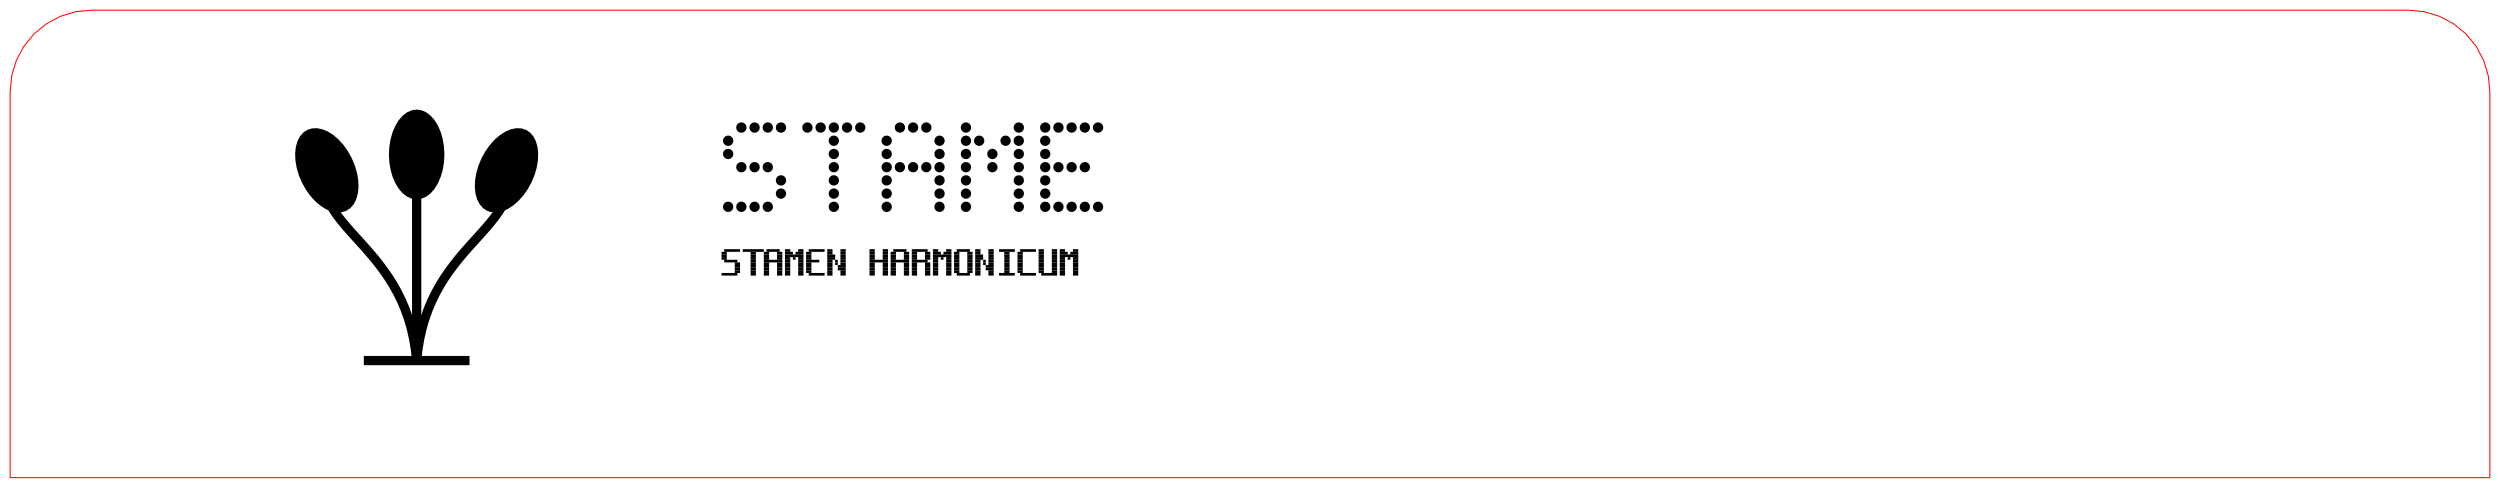
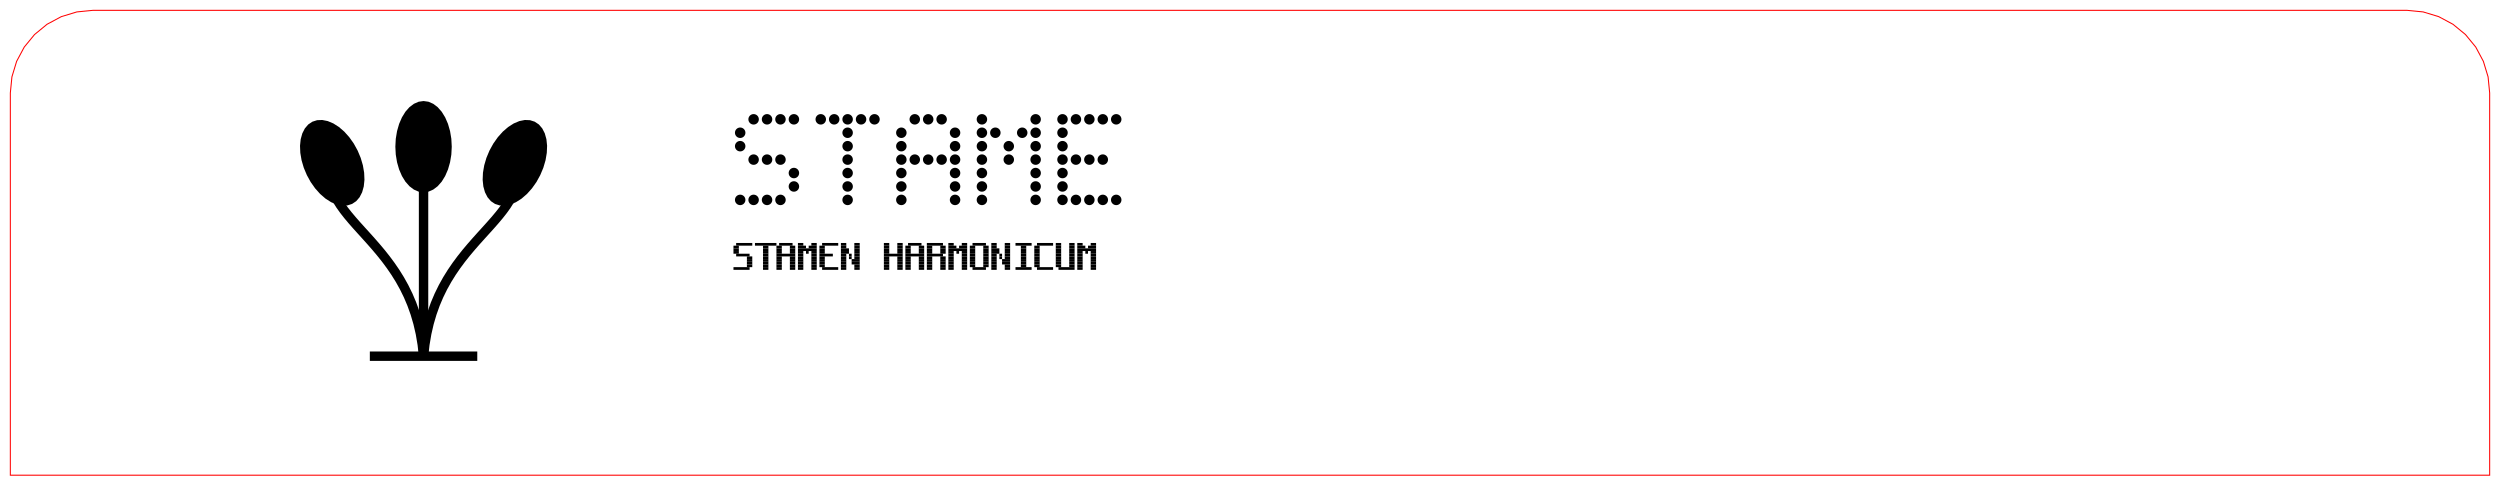
- <svg xmlns="http://www.w3.org/2000/svg" width="246.00mm" height="48.00mm" viewBox="0 0 246.000 48.000">
+ <svg xmlns="http://www.w3.org/2000/svg" width="242.00mm" height="47.00mm" viewBox="0 0 242.000 47.000">
  <g id="incisione" fill="#000000" stroke="none">
-     <path d="M41.452,35.430 L41.324,34.282 L41.138,33.187 L40.900,32.156 L40.615,31.184 L40.288,30.270 L39.923,29.409 L39.525,28.598 L39.100,27.834 L38.653,27.115 L38.187,26.435 L37.710,25.792 L37.225,25.182 L36.737,24.602 L36.252,24.048 L35.775,23.516 L35.309,23.003 L34.861,22.506 L34.435,22.021 L34.035,21.545 L33.666,21.076 L33.333,20.609 L33.040,20.144 L32.790,19.675 L32.578,19.181 L31.742,19.539 L31.970,20.070 L32.253,20.601 L32.578,21.117 L32.938,21.621 L33.329,22.119 L33.745,22.614 L34.181,23.111 L34.634,23.613 L35.099,24.126 L35.571,24.651 L36.046,25.194 L36.520,25.758 L36.988,26.346 L37.446,26.963 L37.890,27.612 L38.316,28.296 L38.719,29.020 L39.095,29.786 L39.440,30.600 L39.750,31.465 L40.020,32.386 L40.246,33.365 L40.423,34.408 L40.548,35.530 Z" />
-     <path d="M41.455,35.480 L41.455,34.730 L41.455,33.975 L41.455,33.217 L41.455,32.455 L41.455,31.691 L41.455,30.926 L41.455,30.160 L41.455,29.394 L41.455,28.629 L41.455,27.866 L41.455,27.105 L41.455,26.348 L41.455,25.594 L41.455,24.845 L41.455,24.102 L41.455,23.366 L41.455,22.637 L41.455,21.915 L41.455,21.203 L41.455,20.500 L41.455,19.807 L41.455,19.126 L41.455,18.457 L41.455,17.800 L40.545,17.800 L40.545,18.457 L40.545,19.126 L40.545,19.807 L40.545,20.500 L40.545,21.203 L40.545,21.915 L40.545,22.637 L40.545,23.366 L40.545,24.102 L40.545,24.845 L40.545,25.594 L40.545,26.348 L40.545,27.105 L40.545,27.866 L40.545,28.629 L40.545,29.394 L40.545,30.160 L40.545,30.926 L40.545,31.691 L40.545,32.455 L40.545,33.217 L40.545,33.975 L40.545,34.730 L40.545,35.480 Z" />
-     <path d="M41.452,35.530 L41.577,34.408 L41.754,33.365 L41.980,32.386 L42.250,31.465 L42.560,30.600 L42.905,29.786 L43.281,29.020 L43.684,28.296 L44.110,27.612 L44.554,26.963 L45.012,26.346 L45.480,25.758 L45.954,25.194 L46.429,24.651 L46.901,24.126 L47.366,23.613 L47.819,23.111 L48.255,22.614 L48.671,22.119 L49.062,21.621 L49.422,21.117 L49.747,20.601 L50.030,20.070 L50.258,19.539 L49.422,19.181 L49.210,19.675 L48.960,20.144 L48.667,20.609 L48.334,21.076 L47.965,21.545 L47.565,22.021 L47.139,22.506 L46.691,23.003 L46.225,23.516 L45.748,24.048 L45.263,24.602 L44.775,25.182 L44.290,25.792 L43.813,26.435 L43.347,27.115 L42.900,27.834 L42.475,28.598 L42.077,29.409 L41.712,30.270 L41.385,31.184 L41.100,32.156 L40.862,33.187 L40.676,34.282 L40.548,35.430 Z" />
-     <path d="M35.800,35.935 L46.200,35.935 L46.200,35.025 L35.800,35.025 Z" />
-     <path d="M34.618,15.573 L34.915,16.282 L35.128,17.005 L35.250,17.722 L35.279,18.409 L35.213,19.046 L35.054,19.613 L34.807,20.094 L34.480,20.473 L34.083,20.740 L33.626,20.886 L33.126,20.906 L32.596,20.800 L32.053,20.572 L31.513,20.228 L30.992,19.778 L30.508,19.237 L30.073,18.621 L29.702,17.947 L29.405,17.238 L29.192,16.515 L29.070,15.798 L29.041,15.111 L29.107,14.474 L29.266,13.907 L29.513,13.426 L29.840,13.047 L30.237,12.780 L30.694,12.634 L31.194,12.614 L31.724,12.720 L32.267,12.948 L32.807,13.292 L33.328,13.742 L33.812,14.283 L34.247,14.899 Z" />
-     <path d="M43.730,15.200 L43.689,15.968 L43.565,16.712 L43.364,17.410 L43.091,18.041 L42.755,18.586 L42.365,19.028 L41.934,19.353 L41.474,19.553 L41.000,19.620 L40.526,19.553 L40.066,19.353 L39.635,19.028 L39.245,18.586 L38.909,18.041 L38.636,17.410 L38.435,16.712 L38.311,15.968 L38.270,15.200 L38.311,14.432 L38.435,13.688 L38.636,12.990 L38.909,12.359 L39.245,11.814 L39.635,11.372 L40.066,11.047 L40.526,10.847 L41.000,10.780 L41.474,10.847 L41.934,11.047 L42.365,11.372 L42.755,11.814 L43.091,12.359 L43.364,12.990 L43.565,13.688 L43.689,14.432 Z" />
-     <path d="M52.298,17.947 L51.927,18.621 L51.492,19.237 L51.008,19.778 L50.487,20.228 L49.947,20.572 L49.404,20.800 L48.874,20.906 L48.374,20.886 L47.917,20.740 L47.520,20.473 L47.193,20.094 L46.946,19.613 L46.787,19.046 L46.721,18.409 L46.750,17.722 L46.872,17.005 L47.085,16.282 L47.382,15.573 L47.753,14.899 L48.188,14.283 L48.672,13.742 L49.193,13.292 L49.733,12.948 L50.276,12.720 L50.806,12.614 L51.306,12.634 L51.763,12.780 L52.160,13.047 L52.487,13.426 L52.734,13.907 L52.893,14.474 L52.959,15.111 L52.930,15.798 L52.808,16.515 L52.595,17.238 Z" />
-     <circle cx="72.950" cy="12.550" r="0.507" />
-     <circle cx="74.250" cy="12.550" r="0.507" />
-     <circle cx="75.550" cy="12.550" r="0.507" />
-     <circle cx="76.850" cy="12.550" r="0.507" />
-     <circle cx="71.650" cy="13.850" r="0.507" />
-     <circle cx="71.650" cy="15.150" r="0.507" />
-     <circle cx="72.950" cy="16.450" r="0.507" />
-     <circle cx="74.250" cy="16.450" r="0.507" />
-     <circle cx="75.550" cy="16.450" r="0.507" />
-     <circle cx="76.850" cy="17.750" r="0.507" />
-     <circle cx="76.850" cy="19.050" r="0.507" />
-     <circle cx="71.650" cy="20.350" r="0.507" />
-     <circle cx="72.950" cy="20.350" r="0.507" />
-     <circle cx="74.250" cy="20.350" r="0.507" />
-     <circle cx="75.550" cy="20.350" r="0.507" />
-     <circle cx="79.450" cy="12.550" r="0.507" />
-     <circle cx="80.750" cy="12.550" r="0.507" />
-     <circle cx="82.050" cy="12.550" r="0.507" />
-     <circle cx="83.350" cy="12.550" r="0.507" />
-     <circle cx="84.650" cy="12.550" r="0.507" />
-     <circle cx="82.050" cy="13.850" r="0.507" />
-     <circle cx="82.050" cy="15.150" r="0.507" />
-     <circle cx="82.050" cy="16.450" r="0.507" />
-     <circle cx="82.050" cy="17.750" r="0.507" />
-     <circle cx="82.050" cy="19.050" r="0.507" />
-     <circle cx="82.050" cy="20.350" r="0.507" />
-     <circle cx="88.550" cy="12.550" r="0.507" />
-     <circle cx="89.850" cy="12.550" r="0.507" />
-     <circle cx="91.150" cy="12.550" r="0.507" />
-     <circle cx="87.250" cy="13.850" r="0.507" />
-     <circle cx="92.450" cy="13.850" r="0.507" />
-     <circle cx="87.250" cy="15.150" r="0.507" />
-     <circle cx="92.450" cy="15.150" r="0.507" />
-     <circle cx="87.250" cy="16.450" r="0.507" />
-     <circle cx="88.550" cy="16.450" r="0.507" />
-     <circle cx="89.850" cy="16.450" r="0.507" />
-     <circle cx="91.150" cy="16.450" r="0.507" />
-     <circle cx="92.450" cy="16.450" r="0.507" />
-     <circle cx="87.250" cy="17.750" r="0.507" />
-     <circle cx="92.450" cy="17.750" r="0.507" />
-     <circle cx="87.250" cy="19.050" r="0.507" />
-     <circle cx="92.450" cy="19.050" r="0.507" />
-     <circle cx="87.250" cy="20.350" r="0.507" />
-     <circle cx="92.450" cy="20.350" r="0.507" />
-     <circle cx="95.050" cy="12.550" r="0.507" />
-     <circle cx="100.250" cy="12.550" r="0.507" />
-     <circle cx="95.050" cy="13.850" r="0.507" />
-     <circle cx="96.350" cy="13.850" r="0.507" />
-     <circle cx="98.950" cy="13.850" r="0.507" />
-     <circle cx="100.250" cy="13.850" r="0.507" />
-     <circle cx="95.050" cy="15.150" r="0.507" />
-     <circle cx="97.650" cy="15.150" r="0.507" />
-     <circle cx="100.250" cy="15.150" r="0.507" />
-     <circle cx="95.050" cy="16.450" r="0.507" />
-     <circle cx="97.650" cy="16.450" r="0.507" />
-     <circle cx="100.250" cy="16.450" r="0.507" />
-     <circle cx="95.050" cy="17.750" r="0.507" />
-     <circle cx="100.250" cy="17.750" r="0.507" />
-     <circle cx="95.050" cy="19.050" r="0.507" />
-     <circle cx="100.250" cy="19.050" r="0.507" />
-     <circle cx="95.050" cy="20.350" r="0.507" />
-     <circle cx="100.250" cy="20.350" r="0.507" />
-     <circle cx="102.850" cy="12.550" r="0.507" />
-     <circle cx="104.150" cy="12.550" r="0.507" />
-     <circle cx="105.450" cy="12.550" r="0.507" />
-     <circle cx="106.750" cy="12.550" r="0.507" />
-     <circle cx="108.050" cy="12.550" r="0.507" />
-     <circle cx="102.850" cy="13.850" r="0.507" />
-     <circle cx="102.850" cy="15.150" r="0.507" />
-     <circle cx="102.850" cy="16.450" r="0.507" />
-     <circle cx="104.150" cy="16.450" r="0.507" />
-     <circle cx="105.450" cy="16.450" r="0.507" />
-     <circle cx="106.750" cy="16.450" r="0.507" />
-     <circle cx="102.850" cy="17.750" r="0.507" />
-     <circle cx="102.850" cy="19.050" r="0.507" />
-     <circle cx="102.850" cy="20.350" r="0.507" />
-     <circle cx="104.150" cy="20.350" r="0.507" />
-     <circle cx="105.450" cy="20.350" r="0.507" />
-     <circle cx="106.750" cy="20.350" r="0.507" />
-     <circle cx="108.050" cy="20.350" r="0.507" />
-     <rect x="71.260" y="24.520" width="1.560" height="0.260" />
-     <rect x="71.000" y="24.780" width="0.520" height="0.260" />
-     <rect x="71.000" y="25.040" width="0.520" height="0.260" />
-     <rect x="71.000" y="25.300" width="0.520" height="0.260" />
-     <rect x="71.260" y="25.560" width="1.300" height="0.260" />
-     <rect x="72.300" y="25.820" width="0.520" height="0.260" />
-     <rect x="72.300" y="26.080" width="0.520" height="0.260" />
-     <rect x="72.300" y="26.340" width="0.520" height="0.260" />
-     <rect x="72.300" y="26.600" width="0.520" height="0.260" />
-     <rect x="71.000" y="26.860" width="1.560" height="0.260" />
-     <rect x="73.080" y="24.520" width="2.080" height="0.260" />
-     <rect x="73.860" y="24.780" width="0.520" height="0.260" />
-     <rect x="73.860" y="25.040" width="0.520" height="0.260" />
-     <rect x="73.860" y="25.300" width="0.520" height="0.260" />
-     <rect x="73.860" y="25.560" width="0.520" height="0.260" />
-     <rect x="73.860" y="25.820" width="0.520" height="0.260" />
-     <rect x="73.860" y="26.080" width="0.520" height="0.260" />
-     <rect x="73.860" y="26.340" width="0.520" height="0.260" />
-     <rect x="73.860" y="26.600" width="0.520" height="0.260" />
-     <rect x="73.860" y="26.860" width="0.520" height="0.260" />
-     <rect x="75.420" y="24.520" width="1.300" height="0.260" />
-     <rect x="75.160" y="24.780" width="0.520" height="0.260" />
-     <rect x="76.460" y="24.780" width="0.520" height="0.260" />
-     <rect x="75.160" y="25.040" width="0.520" height="0.260" />
-     <rect x="76.460" y="25.040" width="0.520" height="0.260" />
-     <rect x="75.160" y="25.300" width="0.520" height="0.260" />
-     <rect x="76.460" y="25.300" width="0.520" height="0.260" />
-     <rect x="75.160" y="25.560" width="1.820" height="0.260" />
-     <rect x="75.160" y="25.820" width="0.520" height="0.260" />
-     <rect x="76.460" y="25.820" width="0.520" height="0.260" />
-     <rect x="75.160" y="26.080" width="0.520" height="0.260" />
-     <rect x="76.460" y="26.080" width="0.520" height="0.260" />
-     <rect x="75.160" y="26.340" width="0.520" height="0.260" />
-     <rect x="76.460" y="26.340" width="0.520" height="0.260" />
-     <rect x="75.160" y="26.600" width="0.520" height="0.260" />
-     <rect x="76.460" y="26.600" width="0.520" height="0.260" />
-     <rect x="75.160" y="26.860" width="0.520" height="0.260" />
-     <rect x="76.460" y="26.860" width="0.520" height="0.260" />
-     <rect x="77.240" y="24.520" width="0.520" height="0.260" />
-     <rect x="78.540" y="24.520" width="0.520" height="0.260" />
-     <rect x="77.240" y="24.780" width="0.780" height="0.260" />
-     <rect x="78.280" y="24.780" width="0.780" height="0.260" />
-     <rect x="77.240" y="25.040" width="1.820" height="0.260" />
-     <rect x="77.240" y="25.300" width="0.520" height="0.260" />
-     <rect x="78.020" y="25.300" width="0.260" height="0.260" />
-     <rect x="78.540" y="25.300" width="0.520" height="0.260" />
-     <rect x="77.240" y="25.560" width="0.520" height="0.260" />
-     <rect x="78.540" y="25.560" width="0.520" height="0.260" />
-     <rect x="77.240" y="25.820" width="0.520" height="0.260" />
-     <rect x="78.540" y="25.820" width="0.520" height="0.260" />
-     <rect x="77.240" y="26.080" width="0.520" height="0.260" />
-     <rect x="78.540" y="26.080" width="0.520" height="0.260" />
-     <rect x="77.240" y="26.340" width="0.520" height="0.260" />
-     <rect x="78.540" y="26.340" width="0.520" height="0.260" />
-     <rect x="77.240" y="26.600" width="0.520" height="0.260" />
-     <rect x="78.540" y="26.600" width="0.520" height="0.260" />
-     <rect x="77.240" y="26.860" width="0.520" height="0.260" />
-     <rect x="78.540" y="26.860" width="0.520" height="0.260" />
-     <rect x="79.580" y="24.520" width="1.560" height="0.260" />
-     <rect x="79.320" y="24.780" width="0.520" height="0.260" />
-     <rect x="79.320" y="25.040" width="0.520" height="0.260" />
-     <rect x="79.320" y="25.300" width="0.520" height="0.260" />
-     <rect x="79.320" y="25.560" width="1.300" height="0.260" />
-     <rect x="79.320" y="25.820" width="0.520" height="0.260" />
-     <rect x="79.320" y="26.080" width="0.520" height="0.260" />
-     <rect x="79.320" y="26.340" width="0.520" height="0.260" />
-     <rect x="79.320" y="26.600" width="0.520" height="0.260" />
-     <rect x="79.580" y="26.860" width="1.560" height="0.260" />
-     <rect x="81.400" y="24.520" width="0.520" height="0.260" />
-     <rect x="82.700" y="24.520" width="0.520" height="0.260" />
-     <rect x="81.400" y="24.780" width="0.520" height="0.260" />
-     <rect x="82.700" y="24.780" width="0.520" height="0.260" />
-     <rect x="81.400" y="25.040" width="0.780" height="0.260" />
-     <rect x="82.700" y="25.040" width="0.520" height="0.260" />
-     <rect x="81.400" y="25.300" width="0.780" height="0.260" />
-     <rect x="82.700" y="25.300" width="0.520" height="0.260" />
-     <rect x="81.400" y="25.560" width="0.520" height="0.260" />
-     <rect x="82.180" y="25.560" width="0.260" height="0.260" />
-     <rect x="82.700" y="25.560" width="0.520" height="0.260" />
-     <rect x="81.400" y="25.820" width="0.520" height="0.260" />
-     <rect x="82.180" y="25.820" width="0.260" height="0.260" />
-     <rect x="82.700" y="25.820" width="0.520" height="0.260" />
-     <rect x="81.400" y="26.080" width="0.520" height="0.260" />
-     <rect x="82.440" y="26.080" width="0.780" height="0.260" />
-     <rect x="81.400" y="26.340" width="0.520" height="0.260" />
-     <rect x="82.440" y="26.340" width="0.780" height="0.260" />
-     <rect x="81.400" y="26.600" width="0.520" height="0.260" />
-     <rect x="82.700" y="26.600" width="0.520" height="0.260" />
-     <rect x="81.400" y="26.860" width="0.520" height="0.260" />
-     <rect x="82.700" y="26.860" width="0.520" height="0.260" />
-     <rect x="85.560" y="24.520" width="0.520" height="0.260" />
-     <rect x="86.860" y="24.520" width="0.520" height="0.260" />
-     <rect x="85.560" y="24.780" width="0.520" height="0.260" />
-     <rect x="86.860" y="24.780" width="0.520" height="0.260" />
-     <rect x="85.560" y="25.040" width="0.520" height="0.260" />
-     <rect x="86.860" y="25.040" width="0.520" height="0.260" />
-     <rect x="85.560" y="25.300" width="0.520" height="0.260" />
-     <rect x="86.860" y="25.300" width="0.520" height="0.260" />
-     <rect x="85.560" y="25.560" width="1.820" height="0.260" />
-     <rect x="85.560" y="25.820" width="0.520" height="0.260" />
-     <rect x="86.860" y="25.820" width="0.520" height="0.260" />
-     <rect x="85.560" y="26.080" width="0.520" height="0.260" />
-     <rect x="86.860" y="26.080" width="0.520" height="0.260" />
-     <rect x="85.560" y="26.340" width="0.520" height="0.260" />
-     <rect x="86.860" y="26.340" width="0.520" height="0.260" />
-     <rect x="85.560" y="26.600" width="0.520" height="0.260" />
-     <rect x="86.860" y="26.600" width="0.520" height="0.260" />
-     <rect x="85.560" y="26.860" width="0.520" height="0.260" />
-     <rect x="86.860" y="26.860" width="0.520" height="0.260" />
-     <rect x="87.900" y="24.520" width="1.300" height="0.260" />
-     <rect x="87.640" y="24.780" width="0.520" height="0.260" />
-     <rect x="88.940" y="24.780" width="0.520" height="0.260" />
-     <rect x="87.640" y="25.040" width="0.520" height="0.260" />
-     <rect x="88.940" y="25.040" width="0.520" height="0.260" />
-     <rect x="87.640" y="25.300" width="0.520" height="0.260" />
-     <rect x="88.940" y="25.300" width="0.520" height="0.260" />
-     <rect x="87.640" y="25.560" width="1.820" height="0.260" />
-     <rect x="87.640" y="25.820" width="0.520" height="0.260" />
-     <rect x="88.940" y="25.820" width="0.520" height="0.260" />
-     <rect x="87.640" y="26.080" width="0.520" height="0.260" />
-     <rect x="88.940" y="26.080" width="0.520" height="0.260" />
-     <rect x="87.640" y="26.340" width="0.520" height="0.260" />
-     <rect x="88.940" y="26.340" width="0.520" height="0.260" />
-     <rect x="87.640" y="26.600" width="0.520" height="0.260" />
-     <rect x="88.940" y="26.600" width="0.520" height="0.260" />
-     <rect x="87.640" y="26.860" width="0.520" height="0.260" />
-     <rect x="88.940" y="26.860" width="0.520" height="0.260" />
-     <rect x="89.720" y="24.520" width="1.560" height="0.260" />
-     <rect x="89.720" y="24.780" width="0.520" height="0.260" />
-     <rect x="91.020" y="24.780" width="0.520" height="0.260" />
-     <rect x="89.720" y="25.040" width="0.520" height="0.260" />
-     <rect x="91.020" y="25.040" width="0.520" height="0.260" />
-     <rect x="89.720" y="25.300" width="0.520" height="0.260" />
-     <rect x="91.020" y="25.300" width="0.520" height="0.260" />
-     <rect x="89.720" y="25.560" width="1.560" height="0.260" />
-     <rect x="89.720" y="25.820" width="0.520" height="0.260" />
-     <rect x="91.020" y="25.820" width="0.520" height="0.260" />
-     <rect x="89.720" y="26.080" width="0.520" height="0.260" />
-     <rect x="91.020" y="26.080" width="0.520" height="0.260" />
-     <rect x="89.720" y="26.340" width="0.520" height="0.260" />
-     <rect x="91.020" y="26.340" width="0.520" height="0.260" />
-     <rect x="89.720" y="26.600" width="0.520" height="0.260" />
-     <rect x="91.020" y="26.600" width="0.520" height="0.260" />
-     <rect x="89.720" y="26.860" width="0.520" height="0.260" />
-     <rect x="91.020" y="26.860" width="0.520" height="0.260" />
-     <rect x="91.800" y="24.520" width="0.520" height="0.260" />
-     <rect x="93.100" y="24.520" width="0.520" height="0.260" />
-     <rect x="91.800" y="24.780" width="0.780" height="0.260" />
-     <rect x="92.840" y="24.780" width="0.780" height="0.260" />
-     <rect x="91.800" y="25.040" width="1.820" height="0.260" />
-     <rect x="91.800" y="25.300" width="0.520" height="0.260" />
-     <rect x="92.580" y="25.300" width="0.260" height="0.260" />
-     <rect x="93.100" y="25.300" width="0.520" height="0.260" />
-     <rect x="91.800" y="25.560" width="0.520" height="0.260" />
-     <rect x="93.100" y="25.560" width="0.520" height="0.260" />
-     <rect x="91.800" y="25.820" width="0.520" height="0.260" />
-     <rect x="93.100" y="25.820" width="0.520" height="0.260" />
-     <rect x="91.800" y="26.080" width="0.520" height="0.260" />
-     <rect x="93.100" y="26.080" width="0.520" height="0.260" />
-     <rect x="91.800" y="26.340" width="0.520" height="0.260" />
-     <rect x="93.100" y="26.340" width="0.520" height="0.260" />
-     <rect x="91.800" y="26.600" width="0.520" height="0.260" />
-     <rect x="93.100" y="26.600" width="0.520" height="0.260" />
-     <rect x="91.800" y="26.860" width="0.520" height="0.260" />
-     <rect x="93.100" y="26.860" width="0.520" height="0.260" />
-     <rect x="94.140" y="24.520" width="1.300" height="0.260" />
-     <rect x="93.880" y="24.780" width="0.520" height="0.260" />
-     <rect x="95.180" y="24.780" width="0.520" height="0.260" />
-     <rect x="93.880" y="25.040" width="0.520" height="0.260" />
-     <rect x="95.180" y="25.040" width="0.520" height="0.260" />
-     <rect x="93.880" y="25.300" width="0.520" height="0.260" />
-     <rect x="95.180" y="25.300" width="0.520" height="0.260" />
-     <rect x="93.880" y="25.560" width="0.520" height="0.260" />
-     <rect x="95.180" y="25.560" width="0.520" height="0.260" />
-     <rect x="93.880" y="25.820" width="0.520" height="0.260" />
-     <rect x="95.180" y="25.820" width="0.520" height="0.260" />
-     <rect x="93.880" y="26.080" width="0.520" height="0.260" />
-     <rect x="95.180" y="26.080" width="0.520" height="0.260" />
-     <rect x="93.880" y="26.340" width="0.520" height="0.260" />
-     <rect x="95.180" y="26.340" width="0.520" height="0.260" />
-     <rect x="93.880" y="26.600" width="0.520" height="0.260" />
-     <rect x="95.180" y="26.600" width="0.520" height="0.260" />
-     <rect x="94.140" y="26.860" width="1.300" height="0.260" />
-     <rect x="95.960" y="24.520" width="0.520" height="0.260" />
-     <rect x="97.260" y="24.520" width="0.520" height="0.260" />
-     <rect x="95.960" y="24.780" width="0.520" height="0.260" />
-     <rect x="97.260" y="24.780" width="0.520" height="0.260" />
-     <rect x="95.960" y="25.040" width="0.780" height="0.260" />
-     <rect x="97.260" y="25.040" width="0.520" height="0.260" />
-     <rect x="95.960" y="25.300" width="0.780" height="0.260" />
-     <rect x="97.260" y="25.300" width="0.520" height="0.260" />
-     <rect x="95.960" y="25.560" width="0.520" height="0.260" />
-     <rect x="96.740" y="25.560" width="0.260" height="0.260" />
-     <rect x="97.260" y="25.560" width="0.520" height="0.260" />
-     <rect x="95.960" y="25.820" width="0.520" height="0.260" />
-     <rect x="96.740" y="25.820" width="0.260" height="0.260" />
-     <rect x="97.260" y="25.820" width="0.520" height="0.260" />
-     <rect x="95.960" y="26.080" width="0.520" height="0.260" />
-     <rect x="97.000" y="26.080" width="0.780" height="0.260" />
-     <rect x="95.960" y="26.340" width="0.520" height="0.260" />
-     <rect x="97.000" y="26.340" width="0.780" height="0.260" />
-     <rect x="95.960" y="26.600" width="0.520" height="0.260" />
-     <rect x="97.260" y="26.600" width="0.520" height="0.260" />
-     <rect x="95.960" y="26.860" width="0.520" height="0.260" />
-     <rect x="97.260" y="26.860" width="0.520" height="0.260" />
-     <rect x="98.300" y="24.520" width="1.560" height="0.260" />
-     <rect x="98.820" y="24.780" width="0.520" height="0.260" />
-     <rect x="98.820" y="25.040" width="0.520" height="0.260" />
-     <rect x="98.820" y="25.300" width="0.520" height="0.260" />
-     <rect x="98.820" y="25.560" width="0.520" height="0.260" />
-     <rect x="98.820" y="25.820" width="0.520" height="0.260" />
-     <rect x="98.820" y="26.080" width="0.520" height="0.260" />
-     <rect x="98.820" y="26.340" width="0.520" height="0.260" />
-     <rect x="98.820" y="26.600" width="0.520" height="0.260" />
-     <rect x="98.300" y="26.860" width="1.560" height="0.260" />
-     <rect x="100.380" y="24.520" width="1.560" height="0.260" />
-     <rect x="100.120" y="24.780" width="0.520" height="0.260" />
-     <rect x="100.120" y="25.040" width="0.520" height="0.260" />
-     <rect x="100.120" y="25.300" width="0.520" height="0.260" />
-     <rect x="100.120" y="25.560" width="0.520" height="0.260" />
-     <rect x="100.120" y="25.820" width="0.520" height="0.260" />
-     <rect x="100.120" y="26.080" width="0.520" height="0.260" />
-     <rect x="100.120" y="26.340" width="0.520" height="0.260" />
-     <rect x="100.120" y="26.600" width="0.520" height="0.260" />
-     <rect x="100.380" y="26.860" width="1.560" height="0.260" />
-     <rect x="102.200" y="24.520" width="0.520" height="0.260" />
-     <rect x="103.500" y="24.520" width="0.520" height="0.260" />
-     <rect x="102.200" y="24.780" width="0.520" height="0.260" />
-     <rect x="103.500" y="24.780" width="0.520" height="0.260" />
-     <rect x="102.200" y="25.040" width="0.520" height="0.260" />
-     <rect x="103.500" y="25.040" width="0.520" height="0.260" />
-     <rect x="102.200" y="25.300" width="0.520" height="0.260" />
-     <rect x="103.500" y="25.300" width="0.520" height="0.260" />
-     <rect x="102.200" y="25.560" width="0.520" height="0.260" />
-     <rect x="103.500" y="25.560" width="0.520" height="0.260" />
-     <rect x="102.200" y="25.820" width="0.520" height="0.260" />
-     <rect x="103.500" y="25.820" width="0.520" height="0.260" />
-     <rect x="102.200" y="26.080" width="0.520" height="0.260" />
-     <rect x="103.500" y="26.080" width="0.520" height="0.260" />
-     <rect x="102.200" y="26.340" width="0.520" height="0.260" />
-     <rect x="103.500" y="26.340" width="0.520" height="0.260" />
-     <rect x="102.200" y="26.600" width="0.520" height="0.260" />
-     <rect x="103.500" y="26.600" width="0.520" height="0.260" />
-     <rect x="102.460" y="26.860" width="1.560" height="0.260" />
-     <rect x="104.280" y="24.520" width="0.520" height="0.260" />
-     <rect x="105.580" y="24.520" width="0.520" height="0.260" />
-     <rect x="104.280" y="24.780" width="0.780" height="0.260" />
-     <rect x="105.320" y="24.780" width="0.780" height="0.260" />
-     <rect x="104.280" y="25.040" width="1.820" height="0.260" />
-     <rect x="104.280" y="25.300" width="0.520" height="0.260" />
-     <rect x="105.060" y="25.300" width="0.260" height="0.260" />
-     <rect x="105.580" y="25.300" width="0.520" height="0.260" />
-     <rect x="104.280" y="25.560" width="0.520" height="0.260" />
-     <rect x="105.580" y="25.560" width="0.520" height="0.260" />
-     <rect x="104.280" y="25.820" width="0.520" height="0.260" />
-     <rect x="105.580" y="25.820" width="0.520" height="0.260" />
-     <rect x="104.280" y="26.080" width="0.520" height="0.260" />
-     <rect x="105.580" y="26.080" width="0.520" height="0.260" />
-     <rect x="104.280" y="26.340" width="0.520" height="0.260" />
-     <rect x="105.580" y="26.340" width="0.520" height="0.260" />
-     <rect x="104.280" y="26.600" width="0.520" height="0.260" />
-     <rect x="105.580" y="26.600" width="0.520" height="0.260" />
-     <rect x="104.280" y="26.860" width="0.520" height="0.260" />
-     <rect x="105.580" y="26.860" width="0.520" height="0.260" />
+     <path d="M41.452,34.430 L41.324,33.282 L41.138,32.187 L40.900,31.156 L40.615,30.184 L40.288,29.270 L39.923,28.409 L39.525,27.598 L39.100,26.834 L38.653,26.115 L38.187,25.435 L37.710,24.792 L37.225,24.182 L36.737,23.602 L36.252,23.048 L35.775,22.516 L35.309,22.003 L34.861,21.506 L34.435,21.021 L34.035,20.545 L33.666,20.076 L33.333,19.609 L33.040,19.144 L32.790,18.675 L32.578,18.181 L31.742,18.539 L31.970,19.070 L32.253,19.601 L32.578,20.117 L32.938,20.621 L33.329,21.119 L33.745,21.614 L34.181,22.111 L34.634,22.613 L35.099,23.126 L35.571,23.651 L36.046,24.194 L36.520,24.758 L36.988,25.346 L37.446,25.963 L37.890,26.612 L38.316,27.296 L38.719,28.020 L39.095,28.786 L39.440,29.600 L39.750,30.465 L40.020,31.386 L40.246,32.365 L40.423,33.408 L40.548,34.530 Z" />
+     <path d="M41.455,34.480 L41.455,33.730 L41.455,32.975 L41.455,32.217 L41.455,31.455 L41.455,30.691 L41.455,29.926 L41.455,29.160 L41.455,28.394 L41.455,27.629 L41.455,26.866 L41.455,26.105 L41.455,25.348 L41.455,24.594 L41.455,23.845 L41.455,23.102 L41.455,22.366 L41.455,21.637 L41.455,20.915 L41.455,20.203 L41.455,19.500 L41.455,18.807 L41.455,18.126 L41.455,17.457 L41.455,16.800 L40.545,16.800 L40.545,17.457 L40.545,18.126 L40.545,18.807 L40.545,19.500 L40.545,20.203 L40.545,20.915 L40.545,21.637 L40.545,22.366 L40.545,23.102 L40.545,23.845 L40.545,24.594 L40.545,25.348 L40.545,26.105 L40.545,26.866 L40.545,27.629 L40.545,28.394 L40.545,29.160 L40.545,29.926 L40.545,30.691 L40.545,31.455 L40.545,32.217 L40.545,32.975 L40.545,33.730 L40.545,34.480 Z" />
+     <path d="M41.452,34.530 L41.577,33.408 L41.754,32.365 L41.980,31.386 L42.250,30.465 L42.560,29.600 L42.905,28.786 L43.281,28.020 L43.684,27.296 L44.110,26.612 L44.554,25.963 L45.012,25.346 L45.480,24.758 L45.954,24.194 L46.429,23.651 L46.901,23.126 L47.366,22.613 L47.819,22.111 L48.255,21.614 L48.671,21.119 L49.062,20.621 L49.422,20.117 L49.747,19.601 L50.030,19.070 L50.258,18.539 L49.422,18.181 L49.210,18.675 L48.960,19.144 L48.667,19.609 L48.334,20.076 L47.965,20.545 L47.565,21.021 L47.139,21.506 L46.691,22.003 L46.225,22.516 L45.748,23.048 L45.263,23.602 L44.775,24.182 L44.290,24.792 L43.813,25.435 L43.347,26.115 L42.900,26.834 L42.475,27.598 L42.077,28.409 L41.712,29.270 L41.385,30.184 L41.100,31.156 L40.862,32.187 L40.676,33.282 L40.548,34.430 Z" />
+     <path d="M35.800,34.935 L46.200,34.935 L46.200,34.025 L35.800,34.025 Z" />
+     <path d="M34.618,14.573 L34.915,15.282 L35.128,16.005 L35.250,16.722 L35.279,17.409 L35.213,18.046 L35.054,18.613 L34.807,19.094 L34.480,19.473 L34.083,19.740 L33.626,19.886 L33.126,19.906 L32.596,19.800 L32.053,19.572 L31.513,19.228 L30.992,18.778 L30.508,18.237 L30.073,17.621 L29.702,16.947 L29.405,16.238 L29.192,15.515 L29.070,14.798 L29.041,14.111 L29.107,13.474 L29.266,12.907 L29.513,12.426 L29.840,12.047 L30.237,11.780 L30.694,11.634 L31.194,11.614 L31.724,11.720 L32.267,11.948 L32.807,12.292 L33.328,12.742 L33.812,13.283 L34.247,13.899 Z" />
+     <path d="M43.730,14.200 L43.689,14.968 L43.565,15.712 L43.364,16.410 L43.091,17.041 L42.755,17.586 L42.365,18.028 L41.934,18.353 L41.474,18.553 L41.000,18.620 L40.526,18.553 L40.066,18.353 L39.635,18.028 L39.245,17.586 L38.909,17.041 L38.636,16.410 L38.435,15.712 L38.311,14.968 L38.270,14.200 L38.311,13.432 L38.435,12.688 L38.636,11.990 L38.909,11.359 L39.245,10.814 L39.635,10.372 L40.066,10.047 L40.526,9.847 L41.000,9.780 L41.474,9.847 L41.934,10.047 L42.365,10.372 L42.755,10.814 L43.091,11.359 L43.364,11.990 L43.565,12.688 L43.689,13.432 Z" />
+     <path d="M52.298,16.947 L51.927,17.621 L51.492,18.237 L51.008,18.778 L50.487,19.228 L49.947,19.572 L49.404,19.800 L48.874,19.906 L48.374,19.886 L47.917,19.740 L47.520,19.473 L47.193,19.094 L46.946,18.613 L46.787,18.046 L46.721,17.409 L46.750,16.722 L46.872,16.005 L47.085,15.282 L47.382,14.573 L47.753,13.899 L48.188,13.283 L48.672,12.742 L49.193,12.292 L49.733,11.948 L50.276,11.720 L50.806,11.614 L51.306,11.634 L51.763,11.780 L52.160,12.047 L52.487,12.426 L52.734,12.907 L52.893,13.474 L52.959,14.111 L52.930,14.798 L52.808,15.515 L52.595,16.238 Z" />
+     <circle cx="72.950" cy="11.550" r="0.507" />
+     <circle cx="74.250" cy="11.550" r="0.507" />
+     <circle cx="75.550" cy="11.550" r="0.507" />
+     <circle cx="76.850" cy="11.550" r="0.507" />
+     <circle cx="71.650" cy="12.850" r="0.507" />
+     <circle cx="71.650" cy="14.150" r="0.507" />
+     <circle cx="72.950" cy="15.450" r="0.507" />
+     <circle cx="74.250" cy="15.450" r="0.507" />
+     <circle cx="75.550" cy="15.450" r="0.507" />
+     <circle cx="76.850" cy="16.750" r="0.507" />
+     <circle cx="76.850" cy="18.050" r="0.507" />
+     <circle cx="71.650" cy="19.350" r="0.507" />
+     <circle cx="72.950" cy="19.350" r="0.507" />
+     <circle cx="74.250" cy="19.350" r="0.507" />
+     <circle cx="75.550" cy="19.350" r="0.507" />
+     <circle cx="79.450" cy="11.550" r="0.507" />
+     <circle cx="80.750" cy="11.550" r="0.507" />
+     <circle cx="82.050" cy="11.550" r="0.507" />
+     <circle cx="83.350" cy="11.550" r="0.507" />
+     <circle cx="84.650" cy="11.550" r="0.507" />
+     <circle cx="82.050" cy="12.850" r="0.507" />
+     <circle cx="82.050" cy="14.150" r="0.507" />
+     <circle cx="82.050" cy="15.450" r="0.507" />
+     <circle cx="82.050" cy="16.750" r="0.507" />
+     <circle cx="82.050" cy="18.050" r="0.507" />
+     <circle cx="82.050" cy="19.350" r="0.507" />
+     <circle cx="88.550" cy="11.550" r="0.507" />
+     <circle cx="89.850" cy="11.550" r="0.507" />
+     <circle cx="91.150" cy="11.550" r="0.507" />
+     <circle cx="87.250" cy="12.850" r="0.507" />
+     <circle cx="92.450" cy="12.850" r="0.507" />
+     <circle cx="87.250" cy="14.150" r="0.507" />
+     <circle cx="92.450" cy="14.150" r="0.507" />
+     <circle cx="87.250" cy="15.450" r="0.507" />
+     <circle cx="88.550" cy="15.450" r="0.507" />
+     <circle cx="89.850" cy="15.450" r="0.507" />
+     <circle cx="91.150" cy="15.450" r="0.507" />
+     <circle cx="92.450" cy="15.450" r="0.507" />
+     <circle cx="87.250" cy="16.750" r="0.507" />
+     <circle cx="92.450" cy="16.750" r="0.507" />
+     <circle cx="87.250" cy="18.050" r="0.507" />
+     <circle cx="92.450" cy="18.050" r="0.507" />
+     <circle cx="87.250" cy="19.350" r="0.507" />
+     <circle cx="92.450" cy="19.350" r="0.507" />
+     <circle cx="95.050" cy="11.550" r="0.507" />
+     <circle cx="100.250" cy="11.550" r="0.507" />
+     <circle cx="95.050" cy="12.850" r="0.507" />
+     <circle cx="96.350" cy="12.850" r="0.507" />
+     <circle cx="98.950" cy="12.850" r="0.507" />
+     <circle cx="100.250" cy="12.850" r="0.507" />
+     <circle cx="95.050" cy="14.150" r="0.507" />
+     <circle cx="97.650" cy="14.150" r="0.507" />
+     <circle cx="100.250" cy="14.150" r="0.507" />
+     <circle cx="95.050" cy="15.450" r="0.507" />
+     <circle cx="97.650" cy="15.450" r="0.507" />
+     <circle cx="100.250" cy="15.450" r="0.507" />
+     <circle cx="95.050" cy="16.750" r="0.507" />
+     <circle cx="100.250" cy="16.750" r="0.507" />
+     <circle cx="95.050" cy="18.050" r="0.507" />
+     <circle cx="100.250" cy="18.050" r="0.507" />
+     <circle cx="95.050" cy="19.350" r="0.507" />
+     <circle cx="100.250" cy="19.350" r="0.507" />
+     <circle cx="102.850" cy="11.550" r="0.507" />
+     <circle cx="104.150" cy="11.550" r="0.507" />
+     <circle cx="105.450" cy="11.550" r="0.507" />
+     <circle cx="106.750" cy="11.550" r="0.507" />
+     <circle cx="108.050" cy="11.550" r="0.507" />
+     <circle cx="102.850" cy="12.850" r="0.507" />
+     <circle cx="102.850" cy="14.150" r="0.507" />
+     <circle cx="102.850" cy="15.450" r="0.507" />
+     <circle cx="104.150" cy="15.450" r="0.507" />
+     <circle cx="105.450" cy="15.450" r="0.507" />
+     <circle cx="106.750" cy="15.450" r="0.507" />
+     <circle cx="102.850" cy="16.750" r="0.507" />
+     <circle cx="102.850" cy="18.050" r="0.507" />
+     <circle cx="102.850" cy="19.350" r="0.507" />
+     <circle cx="104.150" cy="19.350" r="0.507" />
+     <circle cx="105.450" cy="19.350" r="0.507" />
+     <circle cx="106.750" cy="19.350" r="0.507" />
+     <circle cx="108.050" cy="19.350" r="0.507" />
+     <rect x="71.260" y="23.520" width="1.560" height="0.260" />
+     <rect x="71.000" y="23.780" width="0.520" height="0.260" />
+     <rect x="71.000" y="24.040" width="0.520" height="0.260" />
+     <rect x="71.000" y="24.300" width="0.520" height="0.260" />
+     <rect x="71.260" y="24.560" width="1.300" height="0.260" />
+     <rect x="72.300" y="24.820" width="0.520" height="0.260" />
+     <rect x="72.300" y="25.080" width="0.520" height="0.260" />
+     <rect x="72.300" y="25.340" width="0.520" height="0.260" />
+     <rect x="72.300" y="25.600" width="0.520" height="0.260" />
+     <rect x="71.000" y="25.860" width="1.560" height="0.260" />
+     <rect x="73.080" y="23.520" width="2.080" height="0.260" />
+     <rect x="73.860" y="23.780" width="0.520" height="0.260" />
+     <rect x="73.860" y="24.040" width="0.520" height="0.260" />
+     <rect x="73.860" y="24.300" width="0.520" height="0.260" />
+     <rect x="73.860" y="24.560" width="0.520" height="0.260" />
+     <rect x="73.860" y="24.820" width="0.520" height="0.260" />
+     <rect x="73.860" y="25.080" width="0.520" height="0.260" />
+     <rect x="73.860" y="25.340" width="0.520" height="0.260" />
+     <rect x="73.860" y="25.600" width="0.520" height="0.260" />
+     <rect x="73.860" y="25.860" width="0.520" height="0.260" />
+     <rect x="75.420" y="23.520" width="1.300" height="0.260" />
+     <rect x="75.160" y="23.780" width="0.520" height="0.260" />
+     <rect x="76.460" y="23.780" width="0.520" height="0.260" />
+     <rect x="75.160" y="24.040" width="0.520" height="0.260" />
+     <rect x="76.460" y="24.040" width="0.520" height="0.260" />
+     <rect x="75.160" y="24.300" width="0.520" height="0.260" />
+     <rect x="76.460" y="24.300" width="0.520" height="0.260" />
+     <rect x="75.160" y="24.560" width="1.820" height="0.260" />
+     <rect x="75.160" y="24.820" width="0.520" height="0.260" />
+     <rect x="76.460" y="24.820" width="0.520" height="0.260" />
+     <rect x="75.160" y="25.080" width="0.520" height="0.260" />
+     <rect x="76.460" y="25.080" width="0.520" height="0.260" />
+     <rect x="75.160" y="25.340" width="0.520" height="0.260" />
+     <rect x="76.460" y="25.340" width="0.520" height="0.260" />
+     <rect x="75.160" y="25.600" width="0.520" height="0.260" />
+     <rect x="76.460" y="25.600" width="0.520" height="0.260" />
+     <rect x="75.160" y="25.860" width="0.520" height="0.260" />
+     <rect x="76.460" y="25.860" width="0.520" height="0.260" />
+     <rect x="77.240" y="23.520" width="0.520" height="0.260" />
+     <rect x="78.540" y="23.520" width="0.520" height="0.260" />
+     <rect x="77.240" y="23.780" width="0.780" height="0.260" />
+     <rect x="78.280" y="23.780" width="0.780" height="0.260" />
+     <rect x="77.240" y="24.040" width="1.820" height="0.260" />
+     <rect x="77.240" y="24.300" width="0.520" height="0.260" />
+     <rect x="78.020" y="24.300" width="0.260" height="0.260" />
+     <rect x="78.540" y="24.300" width="0.520" height="0.260" />
+     <rect x="77.240" y="24.560" width="0.520" height="0.260" />
+     <rect x="78.540" y="24.560" width="0.520" height="0.260" />
+     <rect x="77.240" y="24.820" width="0.520" height="0.260" />
+     <rect x="78.540" y="24.820" width="0.520" height="0.260" />
+     <rect x="77.240" y="25.080" width="0.520" height="0.260" />
+     <rect x="78.540" y="25.080" width="0.520" height="0.260" />
+     <rect x="77.240" y="25.340" width="0.520" height="0.260" />
+     <rect x="78.540" y="25.340" width="0.520" height="0.260" />
+     <rect x="77.240" y="25.600" width="0.520" height="0.260" />
+     <rect x="78.540" y="25.600" width="0.520" height="0.260" />
+     <rect x="77.240" y="25.860" width="0.520" height="0.260" />
+     <rect x="78.540" y="25.860" width="0.520" height="0.260" />
+     <rect x="79.580" y="23.520" width="1.560" height="0.260" />
+     <rect x="79.320" y="23.780" width="0.520" height="0.260" />
+     <rect x="79.320" y="24.040" width="0.520" height="0.260" />
+     <rect x="79.320" y="24.300" width="0.520" height="0.260" />
+     <rect x="79.320" y="24.560" width="1.300" height="0.260" />
+     <rect x="79.320" y="24.820" width="0.520" height="0.260" />
+     <rect x="79.320" y="25.080" width="0.520" height="0.260" />
+     <rect x="79.320" y="25.340" width="0.520" height="0.260" />
+     <rect x="79.320" y="25.600" width="0.520" height="0.260" />
+     <rect x="79.580" y="25.860" width="1.560" height="0.260" />
+     <rect x="81.400" y="23.520" width="0.520" height="0.260" />
+     <rect x="82.700" y="23.520" width="0.520" height="0.260" />
+     <rect x="81.400" y="23.780" width="0.520" height="0.260" />
+     <rect x="82.700" y="23.780" width="0.520" height="0.260" />
+     <rect x="81.400" y="24.040" width="0.780" height="0.260" />
+     <rect x="82.700" y="24.040" width="0.520" height="0.260" />
+     <rect x="81.400" y="24.300" width="0.780" height="0.260" />
+     <rect x="82.700" y="24.300" width="0.520" height="0.260" />
+     <rect x="81.400" y="24.560" width="0.520" height="0.260" />
+     <rect x="82.180" y="24.560" width="0.260" height="0.260" />
+     <rect x="82.700" y="24.560" width="0.520" height="0.260" />
+     <rect x="81.400" y="24.820" width="0.520" height="0.260" />
+     <rect x="82.180" y="24.820" width="0.260" height="0.260" />
+     <rect x="82.700" y="24.820" width="0.520" height="0.260" />
+     <rect x="81.400" y="25.080" width="0.520" height="0.260" />
+     <rect x="82.440" y="25.080" width="0.780" height="0.260" />
+     <rect x="81.400" y="25.340" width="0.520" height="0.260" />
+     <rect x="82.440" y="25.340" width="0.780" height="0.260" />
+     <rect x="81.400" y="25.600" width="0.520" height="0.260" />
+     <rect x="82.700" y="25.600" width="0.520" height="0.260" />
+     <rect x="81.400" y="25.860" width="0.520" height="0.260" />
+     <rect x="82.700" y="25.860" width="0.520" height="0.260" />
+     <rect x="85.560" y="23.520" width="0.520" height="0.260" />
+     <rect x="86.860" y="23.520" width="0.520" height="0.260" />
+     <rect x="85.560" y="23.780" width="0.520" height="0.260" />
+     <rect x="86.860" y="23.780" width="0.520" height="0.260" />
+     <rect x="85.560" y="24.040" width="0.520" height="0.260" />
+     <rect x="86.860" y="24.040" width="0.520" height="0.260" />
+     <rect x="85.560" y="24.300" width="0.520" height="0.260" />
+     <rect x="86.860" y="24.300" width="0.520" height="0.260" />
+     <rect x="85.560" y="24.560" width="1.820" height="0.260" />
+     <rect x="85.560" y="24.820" width="0.520" height="0.260" />
+     <rect x="86.860" y="24.820" width="0.520" height="0.260" />
+     <rect x="85.560" y="25.080" width="0.520" height="0.260" />
+     <rect x="86.860" y="25.080" width="0.520" height="0.260" />
+     <rect x="85.560" y="25.340" width="0.520" height="0.260" />
+     <rect x="86.860" y="25.340" width="0.520" height="0.260" />
+     <rect x="85.560" y="25.600" width="0.520" height="0.260" />
+     <rect x="86.860" y="25.600" width="0.520" height="0.260" />
+     <rect x="85.560" y="25.860" width="0.520" height="0.260" />
+     <rect x="86.860" y="25.860" width="0.520" height="0.260" />
+     <rect x="87.900" y="23.520" width="1.300" height="0.260" />
+     <rect x="87.640" y="23.780" width="0.520" height="0.260" />
+     <rect x="88.940" y="23.780" width="0.520" height="0.260" />
+     <rect x="87.640" y="24.040" width="0.520" height="0.260" />
+     <rect x="88.940" y="24.040" width="0.520" height="0.260" />
+     <rect x="87.640" y="24.300" width="0.520" height="0.260" />
+     <rect x="88.940" y="24.300" width="0.520" height="0.260" />
+     <rect x="87.640" y="24.560" width="1.820" height="0.260" />
+     <rect x="87.640" y="24.820" width="0.520" height="0.260" />
+     <rect x="88.940" y="24.820" width="0.520" height="0.260" />
+     <rect x="87.640" y="25.080" width="0.520" height="0.260" />
+     <rect x="88.940" y="25.080" width="0.520" height="0.260" />
+     <rect x="87.640" y="25.340" width="0.520" height="0.260" />
+     <rect x="88.940" y="25.340" width="0.520" height="0.260" />
+     <rect x="87.640" y="25.600" width="0.520" height="0.260" />
+     <rect x="88.940" y="25.600" width="0.520" height="0.260" />
+     <rect x="87.640" y="25.860" width="0.520" height="0.260" />
+     <rect x="88.940" y="25.860" width="0.520" height="0.260" />
+     <rect x="89.720" y="23.520" width="1.560" height="0.260" />
+     <rect x="89.720" y="23.780" width="0.520" height="0.260" />
+     <rect x="91.020" y="23.780" width="0.520" height="0.260" />
+     <rect x="89.720" y="24.040" width="0.520" height="0.260" />
+     <rect x="91.020" y="24.040" width="0.520" height="0.260" />
+     <rect x="89.720" y="24.300" width="0.520" height="0.260" />
+     <rect x="91.020" y="24.300" width="0.520" height="0.260" />
+     <rect x="89.720" y="24.560" width="1.560" height="0.260" />
+     <rect x="89.720" y="24.820" width="0.520" height="0.260" />
+     <rect x="91.020" y="24.820" width="0.520" height="0.260" />
+     <rect x="89.720" y="25.080" width="0.520" height="0.260" />
+     <rect x="91.020" y="25.080" width="0.520" height="0.260" />
+     <rect x="89.720" y="25.340" width="0.520" height="0.260" />
+     <rect x="91.020" y="25.340" width="0.520" height="0.260" />
+     <rect x="89.720" y="25.600" width="0.520" height="0.260" />
+     <rect x="91.020" y="25.600" width="0.520" height="0.260" />
+     <rect x="89.720" y="25.860" width="0.520" height="0.260" />
+     <rect x="91.020" y="25.860" width="0.520" height="0.260" />
+     <rect x="91.800" y="23.520" width="0.520" height="0.260" />
+     <rect x="93.100" y="23.520" width="0.520" height="0.260" />
+     <rect x="91.800" y="23.780" width="0.780" height="0.260" />
+     <rect x="92.840" y="23.780" width="0.780" height="0.260" />
+     <rect x="91.800" y="24.040" width="1.820" height="0.260" />
+     <rect x="91.800" y="24.300" width="0.520" height="0.260" />
+     <rect x="92.580" y="24.300" width="0.260" height="0.260" />
+     <rect x="93.100" y="24.300" width="0.520" height="0.260" />
+     <rect x="91.800" y="24.560" width="0.520" height="0.260" />
+     <rect x="93.100" y="24.560" width="0.520" height="0.260" />
+     <rect x="91.800" y="24.820" width="0.520" height="0.260" />
+     <rect x="93.100" y="24.820" width="0.520" height="0.260" />
+     <rect x="91.800" y="25.080" width="0.520" height="0.260" />
+     <rect x="93.100" y="25.080" width="0.520" height="0.260" />
+     <rect x="91.800" y="25.340" width="0.520" height="0.260" />
+     <rect x="93.100" y="25.340" width="0.520" height="0.260" />
+     <rect x="91.800" y="25.600" width="0.520" height="0.260" />
+     <rect x="93.100" y="25.600" width="0.520" height="0.260" />
+     <rect x="91.800" y="25.860" width="0.520" height="0.260" />
+     <rect x="93.100" y="25.860" width="0.520" height="0.260" />
+     <rect x="94.140" y="23.520" width="1.300" height="0.260" />
+     <rect x="93.880" y="23.780" width="0.520" height="0.260" />
+     <rect x="95.180" y="23.780" width="0.520" height="0.260" />
+     <rect x="93.880" y="24.040" width="0.520" height="0.260" />
+     <rect x="95.180" y="24.040" width="0.520" height="0.260" />
+     <rect x="93.880" y="24.300" width="0.520" height="0.260" />
+     <rect x="95.180" y="24.300" width="0.520" height="0.260" />
+     <rect x="93.880" y="24.560" width="0.520" height="0.260" />
+     <rect x="95.180" y="24.560" width="0.520" height="0.260" />
+     <rect x="93.880" y="24.820" width="0.520" height="0.260" />
+     <rect x="95.180" y="24.820" width="0.520" height="0.260" />
+     <rect x="93.880" y="25.080" width="0.520" height="0.260" />
+     <rect x="95.180" y="25.080" width="0.520" height="0.260" />
+     <rect x="93.880" y="25.340" width="0.520" height="0.260" />
+     <rect x="95.180" y="25.340" width="0.520" height="0.260" />
+     <rect x="93.880" y="25.600" width="0.520" height="0.260" />
+     <rect x="95.180" y="25.600" width="0.520" height="0.260" />
+     <rect x="94.140" y="25.860" width="1.300" height="0.260" />
+     <rect x="95.960" y="23.520" width="0.520" height="0.260" />
+     <rect x="97.260" y="23.520" width="0.520" height="0.260" />
+     <rect x="95.960" y="23.780" width="0.520" height="0.260" />
+     <rect x="97.260" y="23.780" width="0.520" height="0.260" />
+     <rect x="95.960" y="24.040" width="0.780" height="0.260" />
+     <rect x="97.260" y="24.040" width="0.520" height="0.260" />
+     <rect x="95.960" y="24.300" width="0.780" height="0.260" />
+     <rect x="97.260" y="24.300" width="0.520" height="0.260" />
+     <rect x="95.960" y="24.560" width="0.520" height="0.260" />
+     <rect x="96.740" y="24.560" width="0.260" height="0.260" />
+     <rect x="97.260" y="24.560" width="0.520" height="0.260" />
+     <rect x="95.960" y="24.820" width="0.520" height="0.260" />
+     <rect x="96.740" y="24.820" width="0.260" height="0.260" />
+     <rect x="97.260" y="24.820" width="0.520" height="0.260" />
+     <rect x="95.960" y="25.080" width="0.520" height="0.260" />
+     <rect x="97.000" y="25.080" width="0.780" height="0.260" />
+     <rect x="95.960" y="25.340" width="0.520" height="0.260" />
+     <rect x="97.000" y="25.340" width="0.780" height="0.260" />
+     <rect x="95.960" y="25.600" width="0.520" height="0.260" />
+     <rect x="97.260" y="25.600" width="0.520" height="0.260" />
+     <rect x="95.960" y="25.860" width="0.520" height="0.260" />
+     <rect x="97.260" y="25.860" width="0.520" height="0.260" />
+     <rect x="98.300" y="23.520" width="1.560" height="0.260" />
+     <rect x="98.820" y="23.780" width="0.520" height="0.260" />
+     <rect x="98.820" y="24.040" width="0.520" height="0.260" />
+     <rect x="98.820" y="24.300" width="0.520" height="0.260" />
+     <rect x="98.820" y="24.560" width="0.520" height="0.260" />
+     <rect x="98.820" y="24.820" width="0.520" height="0.260" />
+     <rect x="98.820" y="25.080" width="0.520" height="0.260" />
+     <rect x="98.820" y="25.340" width="0.520" height="0.260" />
+     <rect x="98.820" y="25.600" width="0.520" height="0.260" />
+     <rect x="98.300" y="25.860" width="1.560" height="0.260" />
+     <rect x="100.380" y="23.520" width="1.560" height="0.260" />
+     <rect x="100.120" y="23.780" width="0.520" height="0.260" />
+     <rect x="100.120" y="24.040" width="0.520" height="0.260" />
+     <rect x="100.120" y="24.300" width="0.520" height="0.260" />
+     <rect x="100.120" y="24.560" width="0.520" height="0.260" />
+     <rect x="100.120" y="24.820" width="0.520" height="0.260" />
+     <rect x="100.120" y="25.080" width="0.520" height="0.260" />
+     <rect x="100.120" y="25.340" width="0.520" height="0.260" />
+     <rect x="100.120" y="25.600" width="0.520" height="0.260" />
+     <rect x="100.380" y="25.860" width="1.560" height="0.260" />
+     <rect x="102.200" y="23.520" width="0.520" height="0.260" />
+     <rect x="103.500" y="23.520" width="0.520" height="0.260" />
+     <rect x="102.200" y="23.780" width="0.520" height="0.260" />
+     <rect x="103.500" y="23.780" width="0.520" height="0.260" />
+     <rect x="102.200" y="24.040" width="0.520" height="0.260" />
+     <rect x="103.500" y="24.040" width="0.520" height="0.260" />
+     <rect x="102.200" y="24.300" width="0.520" height="0.260" />
+     <rect x="103.500" y="24.300" width="0.520" height="0.260" />
+     <rect x="102.200" y="24.560" width="0.520" height="0.260" />
+     <rect x="103.500" y="24.560" width="0.520" height="0.260" />
+     <rect x="102.200" y="24.820" width="0.520" height="0.260" />
+     <rect x="103.500" y="24.820" width="0.520" height="0.260" />
+     <rect x="102.200" y="25.080" width="0.520" height="0.260" />
+     <rect x="103.500" y="25.080" width="0.520" height="0.260" />
+     <rect x="102.200" y="25.340" width="0.520" height="0.260" />
+     <rect x="103.500" y="25.340" width="0.520" height="0.260" />
+     <rect x="102.200" y="25.600" width="0.520" height="0.260" />
+     <rect x="103.500" y="25.600" width="0.520" height="0.260" />
+     <rect x="102.460" y="25.860" width="1.560" height="0.260" />
+     <rect x="104.280" y="23.520" width="0.520" height="0.260" />
+     <rect x="105.580" y="23.520" width="0.520" height="0.260" />
+     <rect x="104.280" y="23.780" width="0.780" height="0.260" />
+     <rect x="105.320" y="23.780" width="0.780" height="0.260" />
+     <rect x="104.280" y="24.040" width="1.820" height="0.260" />
+     <rect x="104.280" y="24.300" width="0.520" height="0.260" />
+     <rect x="105.060" y="24.300" width="0.260" height="0.260" />
+     <rect x="105.580" y="24.300" width="0.520" height="0.260" />
+     <rect x="104.280" y="24.560" width="0.520" height="0.260" />
+     <rect x="105.580" y="24.560" width="0.520" height="0.260" />
+     <rect x="104.280" y="24.820" width="0.520" height="0.260" />
+     <rect x="105.580" y="24.820" width="0.520" height="0.260" />
+     <rect x="104.280" y="25.080" width="0.520" height="0.260" />
+     <rect x="105.580" y="25.080" width="0.520" height="0.260" />
+     <rect x="104.280" y="25.340" width="0.520" height="0.260" />
+     <rect x="105.580" y="25.340" width="0.520" height="0.260" />
+     <rect x="104.280" y="25.600" width="0.520" height="0.260" />
+     <rect x="105.580" y="25.600" width="0.520" height="0.260" />
+     <rect x="104.280" y="25.860" width="0.520" height="0.260" />
+     <rect x="105.580" y="25.860" width="0.520" height="0.260" />
  </g>
  <g id="segno" fill="none" stroke="#0000FF" stroke-width="0.1">

</g>
  <g id="taglio" fill="none" stroke="#FF0000" stroke-width="0.1">
-     <path d="M1.000,47.000 L245.000,47.000 L245.000,9.000 L244.846,7.439 L244.391,5.939 L243.652,4.555 L242.657,3.343 L241.445,2.348 L240.061,1.609 L238.561,1.154 L237.000,1.000 L9.000,1.000 L7.439,1.154 L5.939,1.609 L4.555,2.348 L3.343,3.343 L2.348,4.555 L1.609,5.939 L1.154,7.439 L1.000,9.000 Z" />
+     <path d="M1.000,46.000 L241.000,46.000 L241.000,9.000 L240.846,7.439 L240.391,5.939 L239.652,4.555 L238.657,3.343 L237.445,2.348 L236.061,1.609 L234.561,1.154 L233.000,1.000 L9.000,1.000 L7.439,1.154 L5.939,1.609 L4.555,2.348 L3.343,3.343 L2.348,4.555 L1.609,5.939 L1.154,7.439 L1.000,9.000 Z" />
  </g>
</svg>
